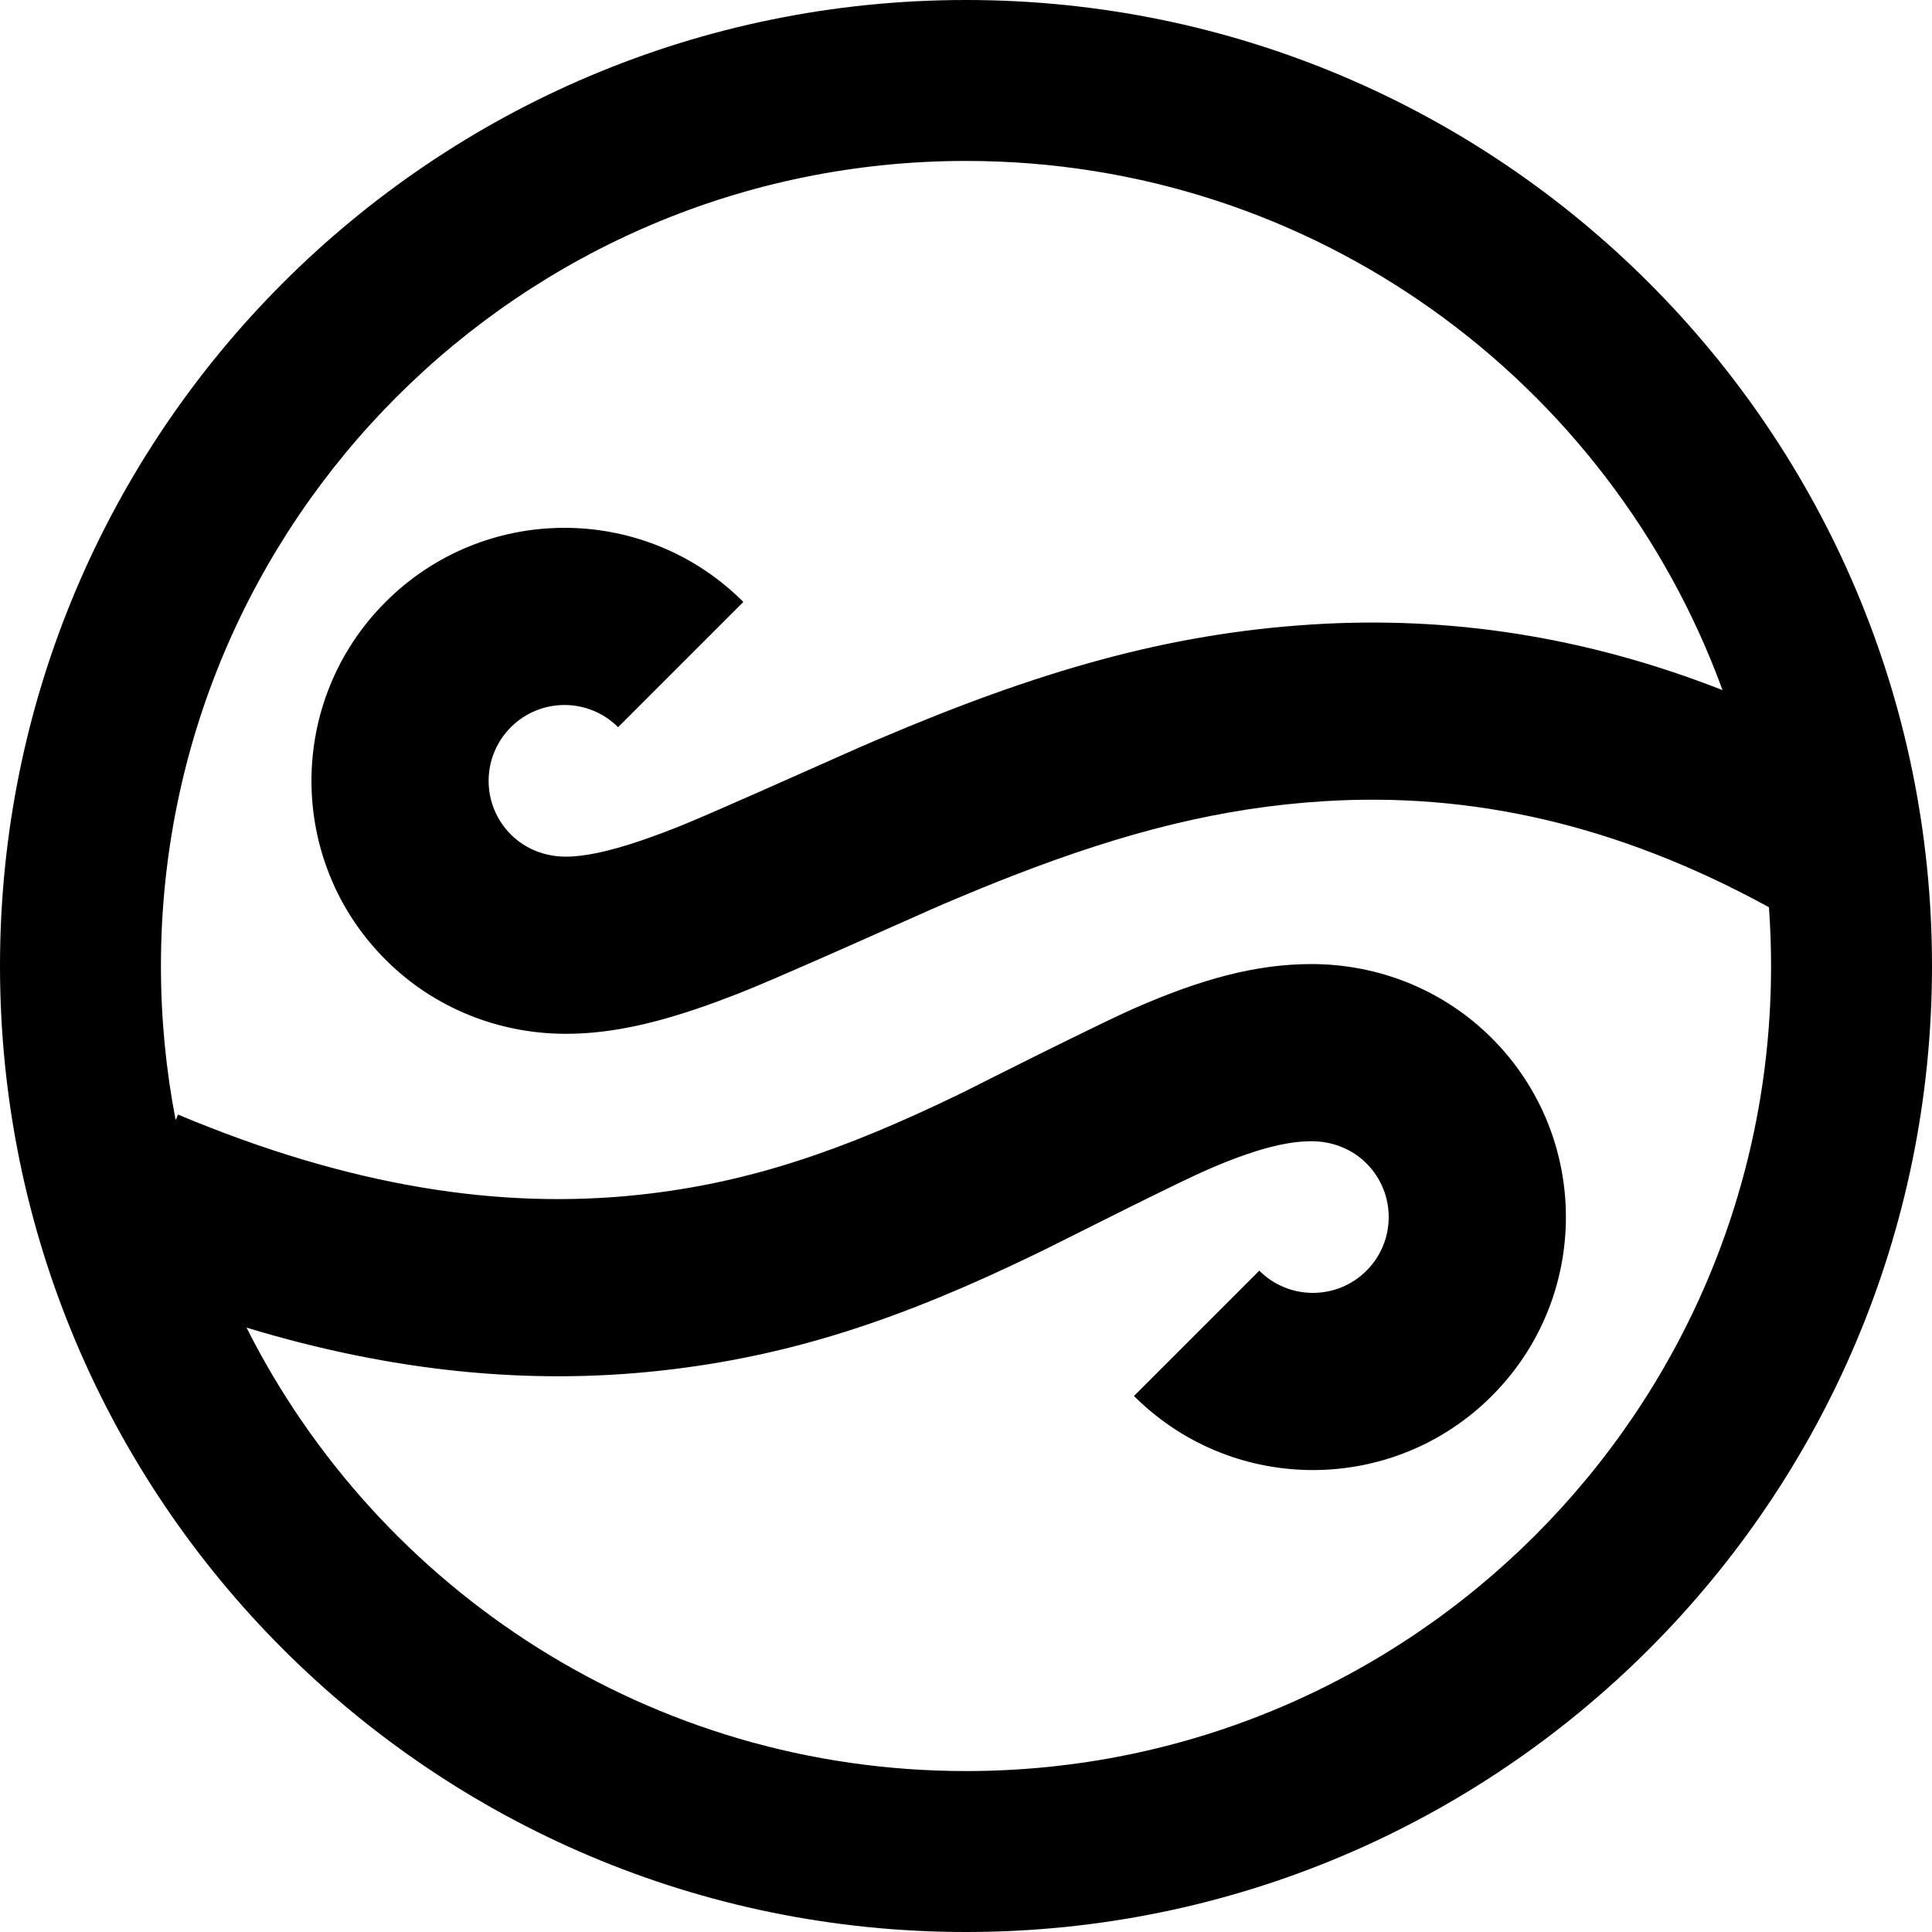
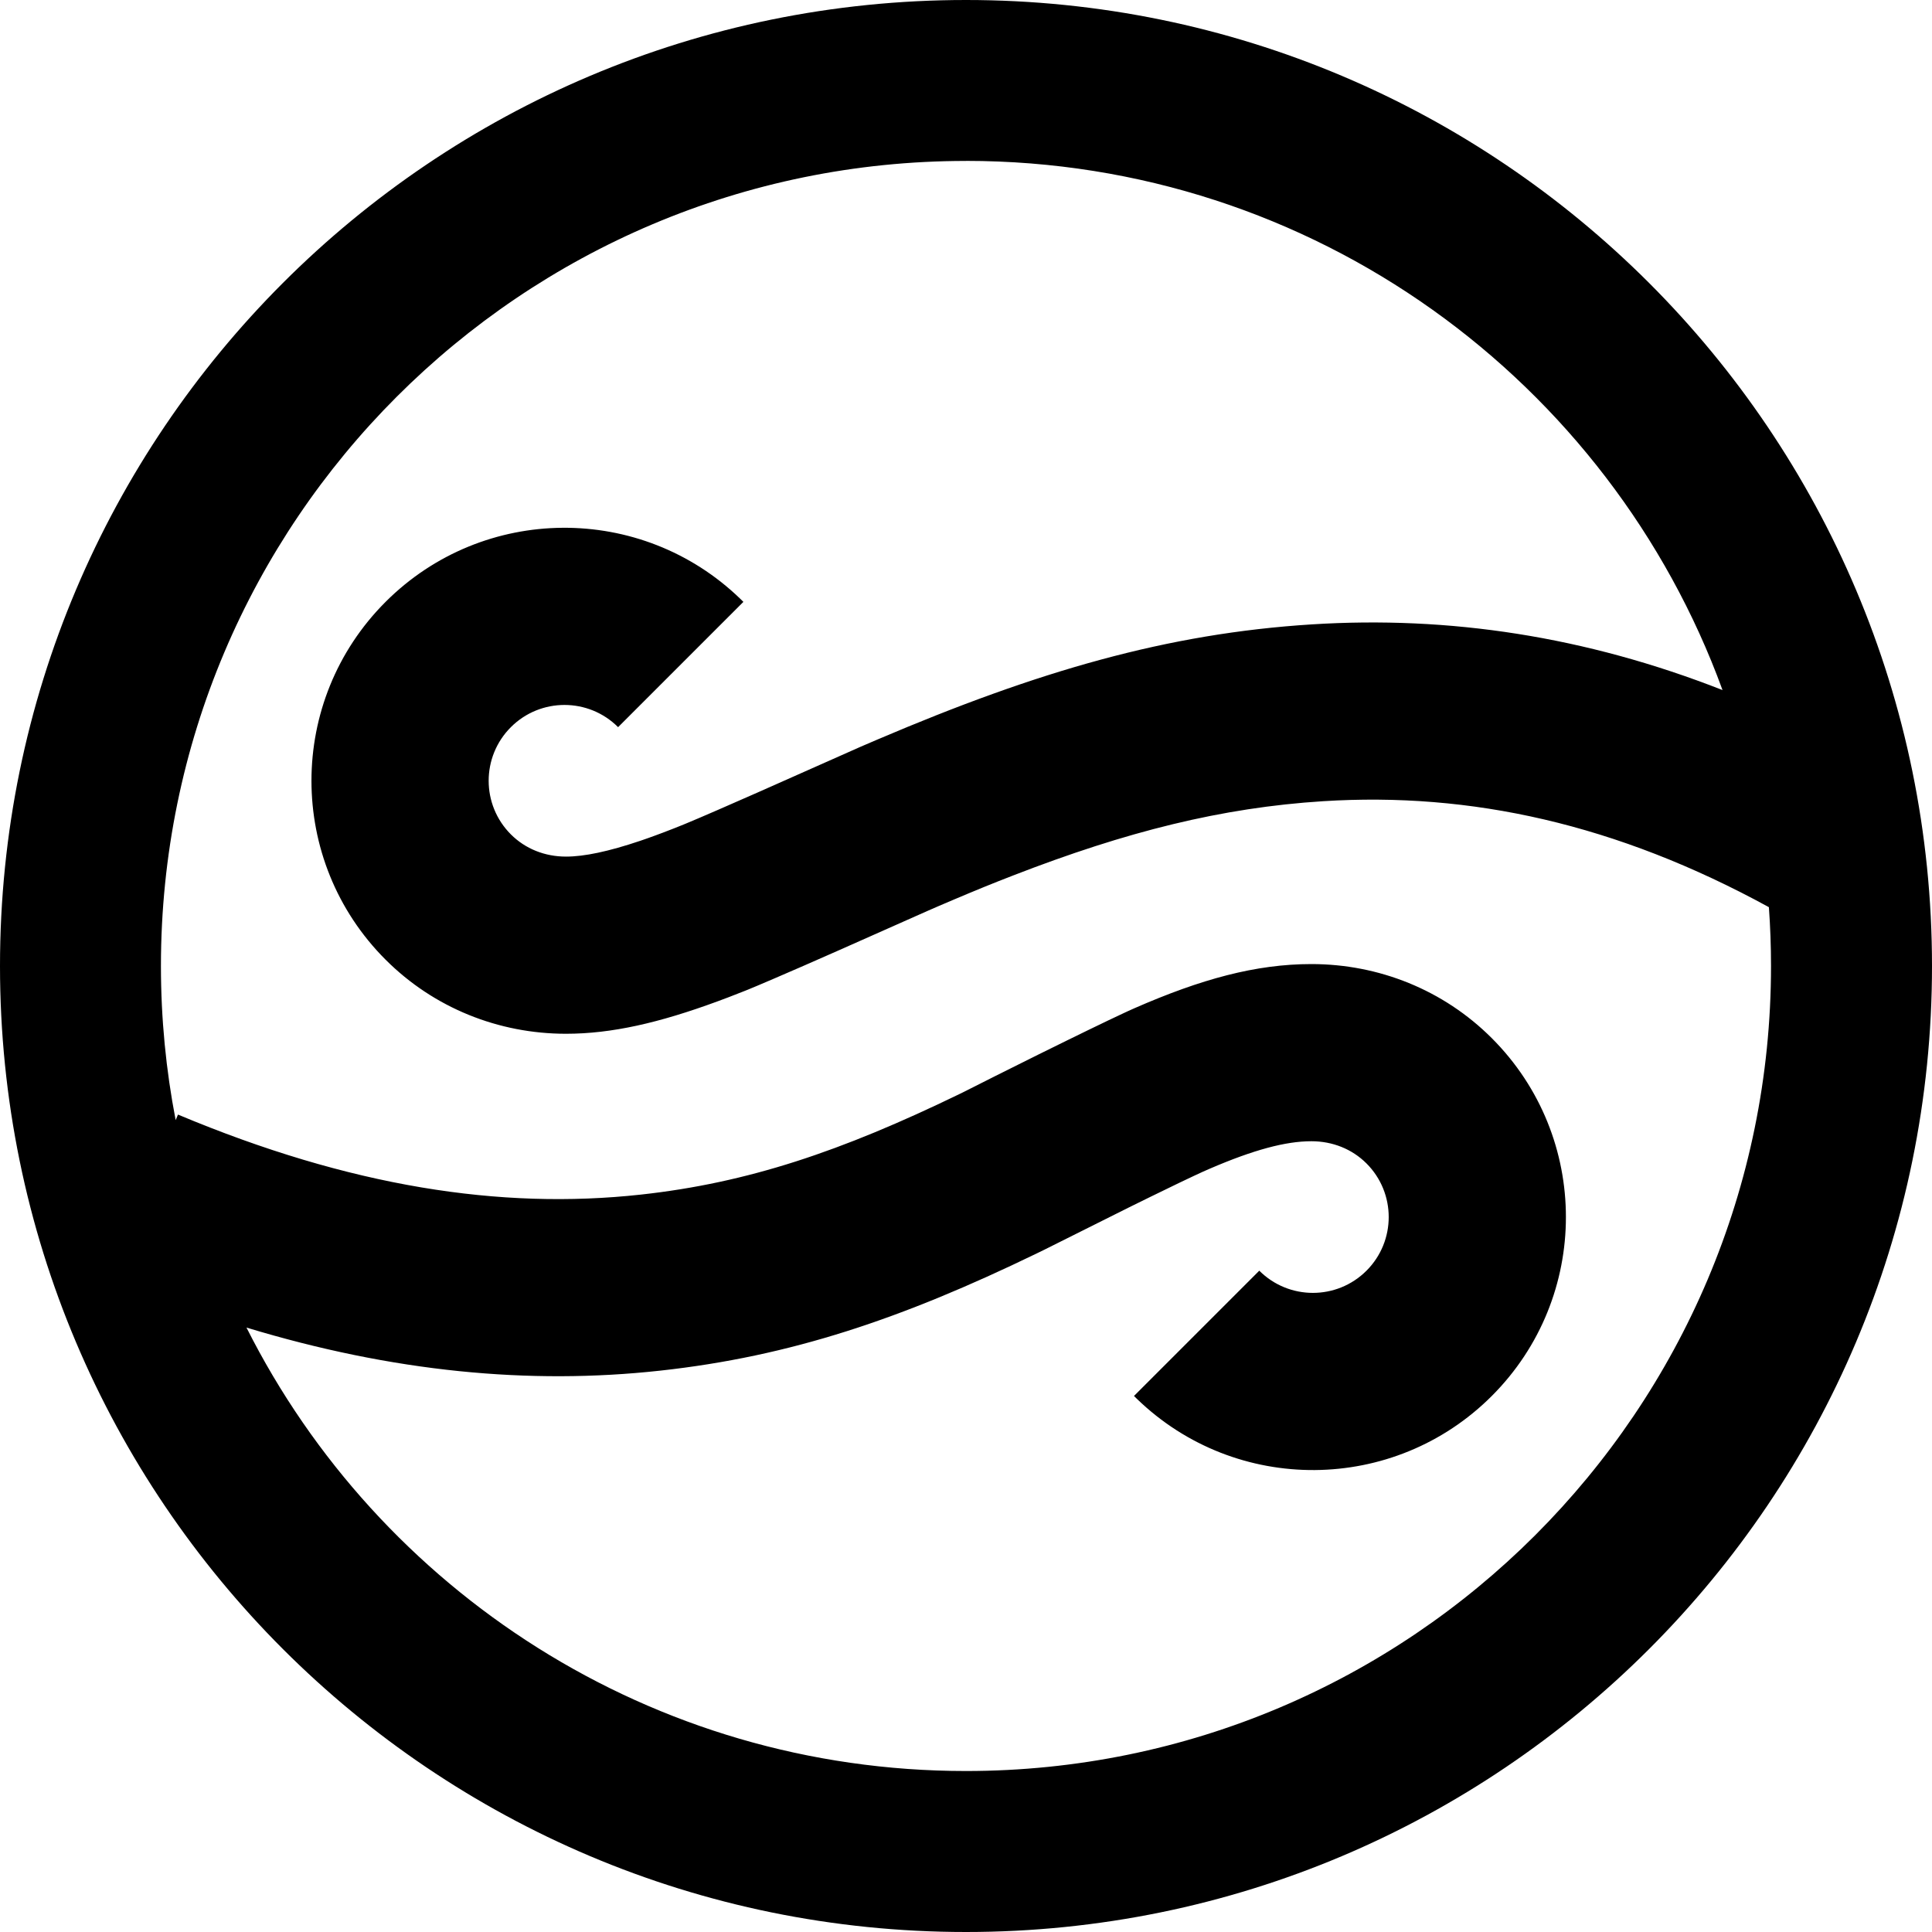
- <svg xmlns="http://www.w3.org/2000/svg" width="40px" height="40px" viewBox="0 0 40 40" version="1.1">
-   <g id="Page-1" stroke="none" stroke-width="1" fill="#000" fill-rule="evenodd">
-     <path d="M20,0 C31.046,0 40,8.954 40,20 C40,31.046 31.046,40 20,40 C8.954,40 0,31.046 0,20 C0,8.954 8.954,0 20,0 Z M20,3.332 C10.795,3.332 3.332,10.795 3.332,20 C3.332,21.091 3.437,22.158 3.637,23.191 L3.686,23.076 C7.241,24.568 10.362,25.051 13.268,24.733 C15.485,24.49 17.418,23.838 19.868,22.65 L20.019,22.576 L20.602,22.282 L21.501,21.833 L22.108,21.534 L22.544,21.321 L22.94,21.129 L23.23,20.992 L23.353,20.936 L23.488,20.875 C24.866,20.271 26.002,19.96 27.151,19.96 C28.544,19.96 29.885,20.494 30.886,21.494 C32.932,23.54 32.932,26.856 30.886,28.902 C28.861,30.927 25.59,30.947 23.54,28.963 L23.478,28.902 L26.072,26.308 C26.685,26.921 27.679,26.921 28.292,26.308 C28.905,25.695 28.905,24.701 28.292,24.088 C27.993,23.789 27.59,23.628 27.151,23.628 C26.618,23.628 25.956,23.805 25.046,24.197 L24.905,24.259 L24.734,24.338 L24.424,24.485 L23.823,24.778 L23.373,25 L21.619,25.877 L21.463,25.953 C18.669,27.307 16.369,28.083 13.667,28.379 C10.96,28.676 8.13,28.405 5.104,27.487 C7.846,32.932 13.487,36.668 20,36.668 C29.205,36.668 36.668,29.205 36.668,20 C36.668,19.591 36.653,19.185 36.624,18.783 C33.471,17.058 30.445,16.397 27.395,16.589 C25.294,16.722 23.322,17.218 20.976,18.128 L20.675,18.246 C20.573,18.286 20.472,18.327 20.369,18.369 L20.059,18.497 L20.059,18.497 L19.749,18.626 C19.646,18.67 19.541,18.715 19.435,18.76 L19.211,18.859 L17.36,19.681 L16.629,20.002 L16.031,20.261 L15.684,20.408 L15.487,20.49 L15.422,20.516 C15.305,20.563 15.191,20.608 15.078,20.65 L14.856,20.734 C13.647,21.179 12.664,21.404 11.718,21.404 C10.325,21.404 8.984,20.871 7.983,19.87 C5.937,17.825 5.937,14.508 7.983,12.463 C10.008,10.437 13.279,10.417 15.329,12.402 L15.39,12.463 L12.797,15.056 C12.184,14.443 11.19,14.443 10.577,15.056 C9.963,15.669 9.963,16.663 10.576,17.276 C10.876,17.576 11.279,17.736 11.718,17.736 C12.096,17.736 12.596,17.632 13.258,17.408 L13.408,17.356 L13.564,17.3 L13.724,17.241 L13.891,17.177 C13.919,17.166 13.947,17.155 13.976,17.144 L14.175,17.064 L14.474,16.938 L14.852,16.775 L15.687,16.409 L17.816,15.464 L18.163,15.315 C21.492,13.894 24.172,13.118 27.164,12.929 C30.001,12.749 32.823,13.174 35.663,14.288 C33.332,7.896 27.199,3.332 20,3.332 Z" id="Shape" fill="#000" fill-rule="nonzero" />
-   </g>
+ <svg xmlns="http://www.w3.org/2000/svg" height="40" viewBox="0 0 40 40" width="40">
+   <path d="m20 0c11.046 0 20 8.954 20 20 0 11.046-8.954 20-20 20-11.046 0-20-8.954-20-20 0-11.046 8.954-20 20-20zm0 3.332c-9.206 0-16.668 7.463-16.668 16.668 0 1.091.105 2.158.305 3.191l.048-.115c3.556 1.492 6.677 1.975 9.582 1.657 2.217-.243 4.15-.895 6.6-2.083l.151-.075.583-.294.9-.449.607-.299.436-.213.396-.191.29-.137.122-.057.136-.061c1.377-.603 2.514-.914 3.663-.914 1.393 0 2.734.533 3.735 1.534 2.046 2.046 2.046 5.362 0 7.408-2.025 2.025-5.296 2.045-7.346.061l-.062-.061 2.594-2.594c.613.613 1.607.613 2.22 0 .613-.613.613-1.607-0-2.22-.299-.299-.703-.46-1.141-.46-.533-0-1.195.177-2.105.569l-.141.062-.171.079-.31.147-.601.292-.451.222-1.754.877-.156.076c-2.794 1.354-5.095 2.13-7.796 2.426-2.707.297-5.537.026-8.563-.892 2.742 5.446 8.383 9.181 14.896 9.181 9.205 0 16.668-7.463 16.668-16.668 0-.409-.015-.815-.044-1.217-3.153-1.725-6.18-2.387-9.229-2.194-2.101.133-4.073.628-6.419 1.538l-.302.118c-.101.04-.203.081-.306.123l-.31.128-.309.13c-.104.044-.209.089-.314.134l-.225.098-1.851.822-.73.321-.598.259-.347.148-.197.082-.065.026c-.117.046-.231.091-.343.134l-.222.083c-1.209.445-2.192.671-3.138.671-1.393 0-2.734-.533-3.735-1.534-2.046-2.046-2.046-5.362 0-7.408 2.025-2.025 5.296-2.045 7.346-.061l.062.061-2.594 2.594c-.613-.613-1.607-.613-2.22 0-.613.613-.613 1.607-0 2.22.299.299.703.46 1.141.46.379 0.0.879-.105 1.541-.328l.15-.052.155-.056.161-.06.166-.064c.028-.011.057-.022.085-.033l.199-.08.299-.126.378-.163.835-.366 2.128-.945.347-.149c3.33-1.421 6.01-2.198 9.001-2.386 2.837-.179 5.66.246 8.5 1.36-2.331-6.392-8.464-10.956-15.663-10.956z" />
</svg>
